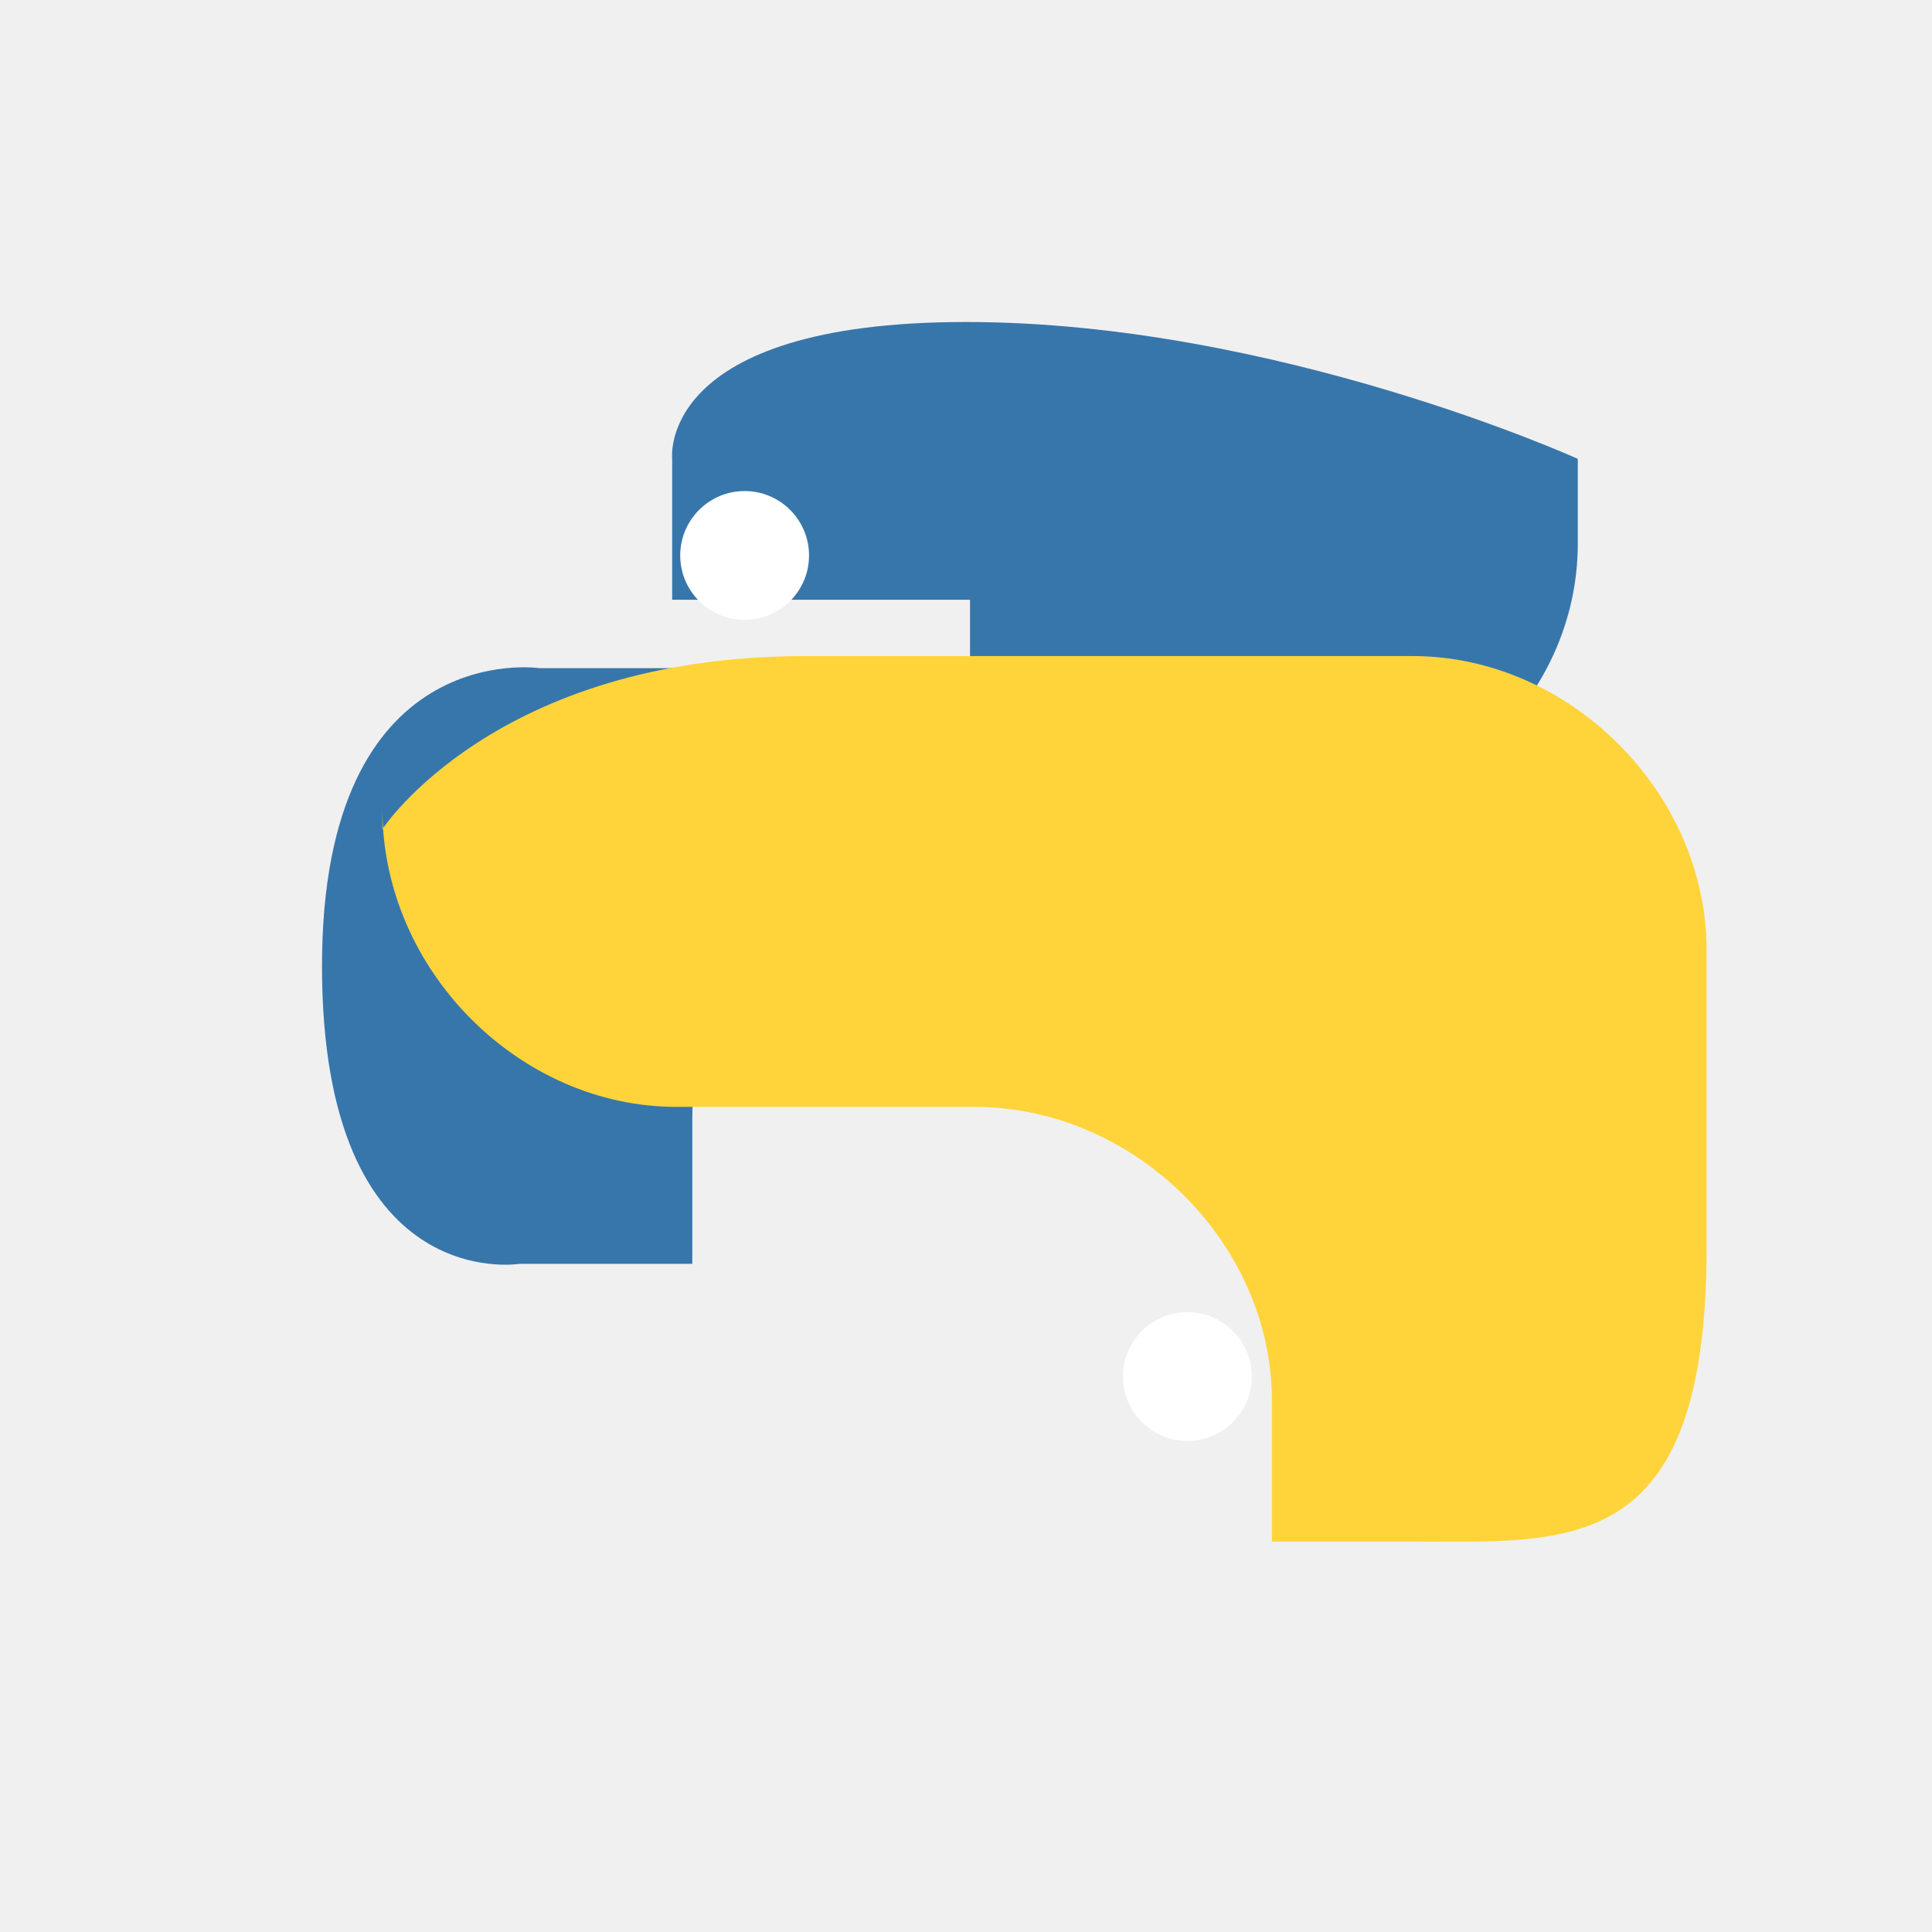
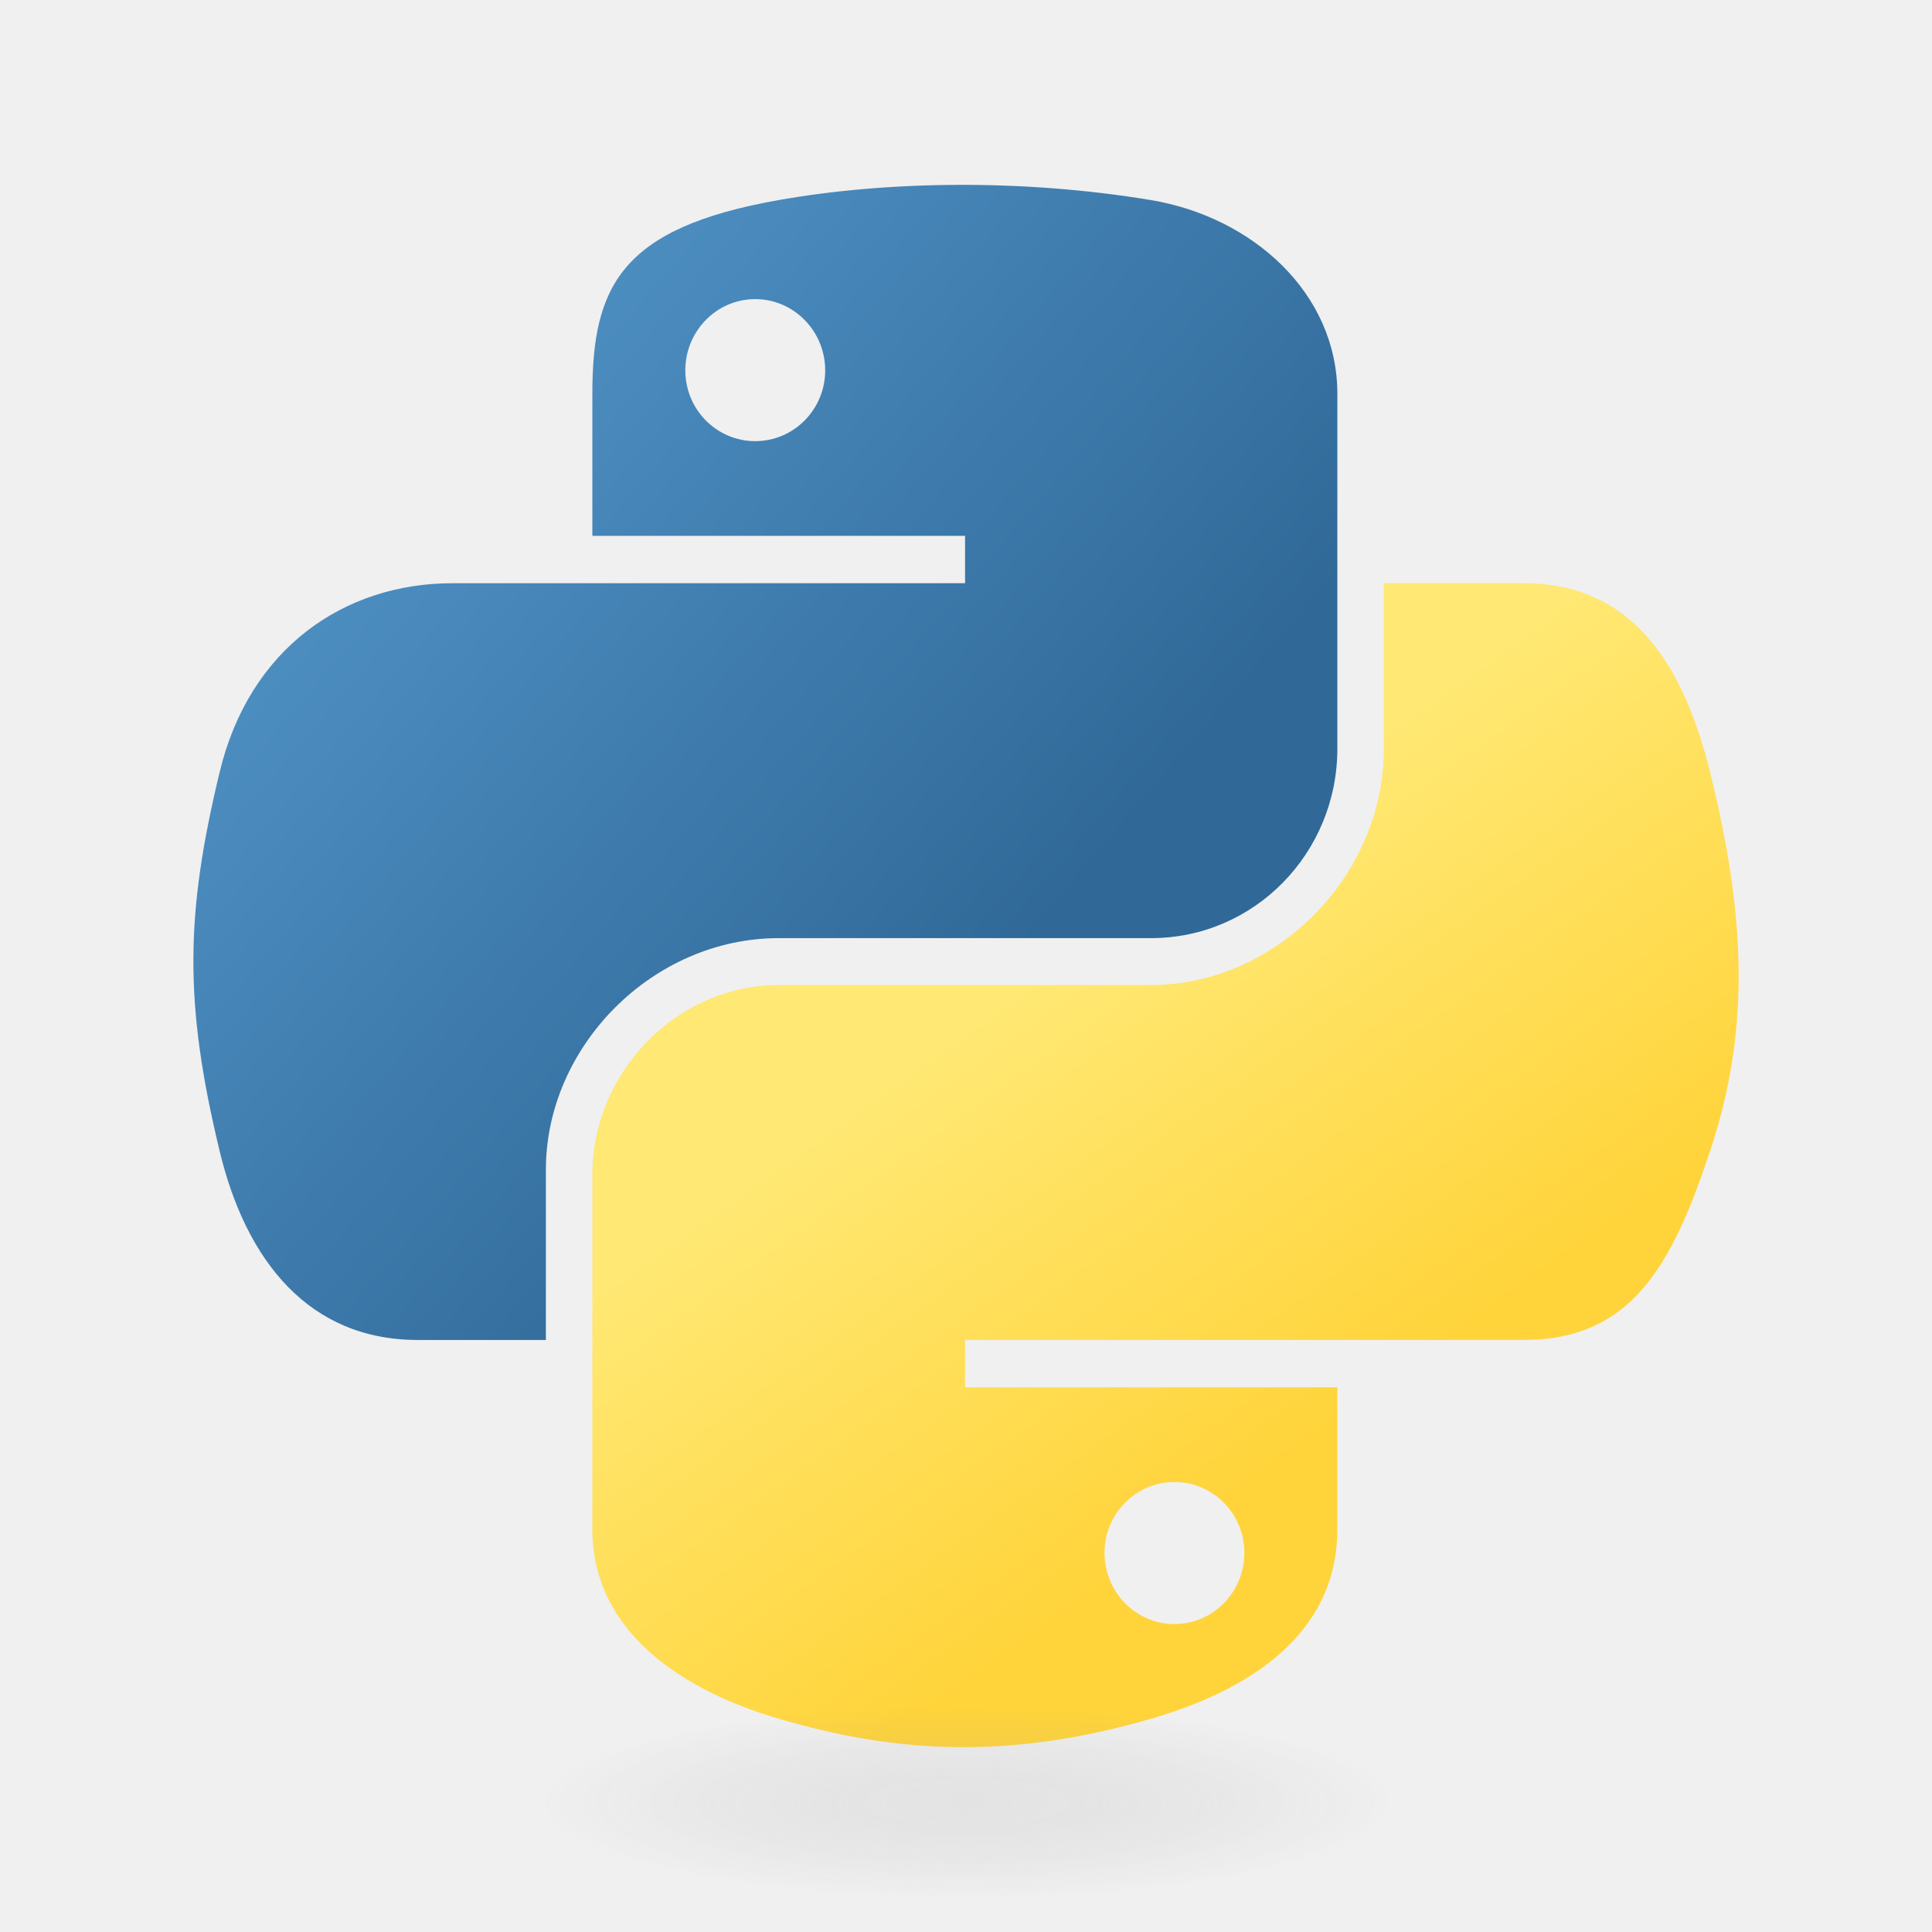
- <svg xmlns="http://www.w3.org/2000/svg" viewBox="0 0 48 48" fill="none">
-   <path fill="#3776AB" d="M24 8c-7.7 0-7.3 3.4-7.3 3.4v3.5h7.4v1.7H13.4S8 15.8 8 24s4.9 7.4 4.9 7.4h4.3v-3.6c0-3.9 3.4-7.3 7.3-7.3h7.4c3.9 0 7.3-3.1 7.3-7V11.4S31.7 8 24 8Z" />
-   <path fill="#FFD43B" d="M35.1 16.3c3.9 0 7.3 3.4 7.3 7.3v7.4c0 7.7-3.4 7.3-7.3 7.3h-3.5v-3.5c0-3.9-3.4-7.3-7.4-7.3H16.8c-3.9 0-7.3-3.4-7.3-7.4V20.6S12.3 16.3 20 16.3h15.1Z" />
-   <circle cx="18.5" cy="13.8" r="1.6" fill="#fff" />
-   <circle cx="29.5" cy="34.2" r="1.6" fill="#fff" />
+ <svg xmlns="http://www.w3.org/2000/svg" viewBox="0 0 128 128">
+   <linearGradient id="python-original-a" gradientUnits="userSpaceOnUse" x1="70.252" y1="1237.476" x2="170.659" y2="1151.089" gradientTransform="matrix(.563 0 0 -.568 -29.215 707.817)">
+     <stop offset="0" stop-color="#5A9FD4" />
+     <stop offset="1" stop-color="#306998" />
+   </linearGradient>
+   <linearGradient id="python-original-b" gradientUnits="userSpaceOnUse" x1="209.474" y1="1098.811" x2="173.62" y2="1149.537" gradientTransform="matrix(.563 0 0 -.568 -29.215 707.817)">
+     <stop offset="0" stop-color="#FFD43B" />
+     <stop offset="1" stop-color="#FFE873" />
+   </linearGradient>
+   <path fill="url(#python-original-a)" d="M63.391 1.988c-4.222.02-8.252.379-11.8 1.007-10.45 1.846-12.346 5.71-12.346 12.837v9.411h24.693v3.137H29.977c-7.176 0-13.46 4.313-15.426 12.521-2.268 9.405-2.368 15.275 0 25.096 1.755 7.311 5.947 12.519 13.124 12.519h8.491V67.234c0-8.151 7.051-15.34 15.426-15.34h24.665c6.866 0 12.346-5.654 12.346-12.548V15.833c0-6.693-5.646-11.72-12.346-12.837-4.244-.706-8.645-1.027-12.866-1.008zM50.037 9.557c2.55 0 4.634 2.117 4.634 4.721 0 2.593-2.083 4.69-4.634 4.69-2.56 0-4.633-2.097-4.633-4.69-.001-2.604 2.073-4.721 4.633-4.721z" transform="translate(0 10.26)" />
+   <path fill="url(#python-original-b)" d="M91.682 28.38v10.966c0 8.5-7.208 15.655-15.426 15.655H51.591c-6.756 0-12.346 5.783-12.346 12.549v23.515c0 6.691 5.818 10.628 12.346 12.547 7.816 2.297 15.312 2.713 24.665 0 6.216-1.801 12.346-5.423 12.346-12.547v-9.412H63.938v-3.138h37.012c7.176 0 9.852-5.005 12.348-12.519 2.578-7.735 2.467-15.174 0-25.096-1.774-7.145-5.161-12.521-12.348-12.521h-9.268zM77.809 87.927c2.561 0 4.634 2.097 4.634 4.692 0 2.602-2.074 4.719-4.634 4.719-2.55 0-4.633-2.117-4.633-4.719 0-2.595 2.083-4.692 4.633-4.692z" transform="translate(0 10.26)" />
+   <radialGradient id="python-original-c" cx="1825.678" cy="444.45" r="26.743" gradientTransform="matrix(0 -.24 -1.055 0 532.979 557.576)" gradientUnits="userSpaceOnUse">
+     <stop offset="0" stop-color="#B8B8B8" stop-opacity=".498" />
+     <stop offset="1" stop-color="#7F7F7F" stop-opacity="0" />
+   </radialGradient>
+   <path opacity=".444" fill="url(#python-original-c)" d="M97.309 119.597c0 3.543-14.816 6.416-33.091 6.416-18.276 0-33.092-2.873-33.092-6.416 0-3.544 14.815-6.417 33.092-6.417 18.275 0 33.091 2.872 33.091 6.417z" />
</svg>
